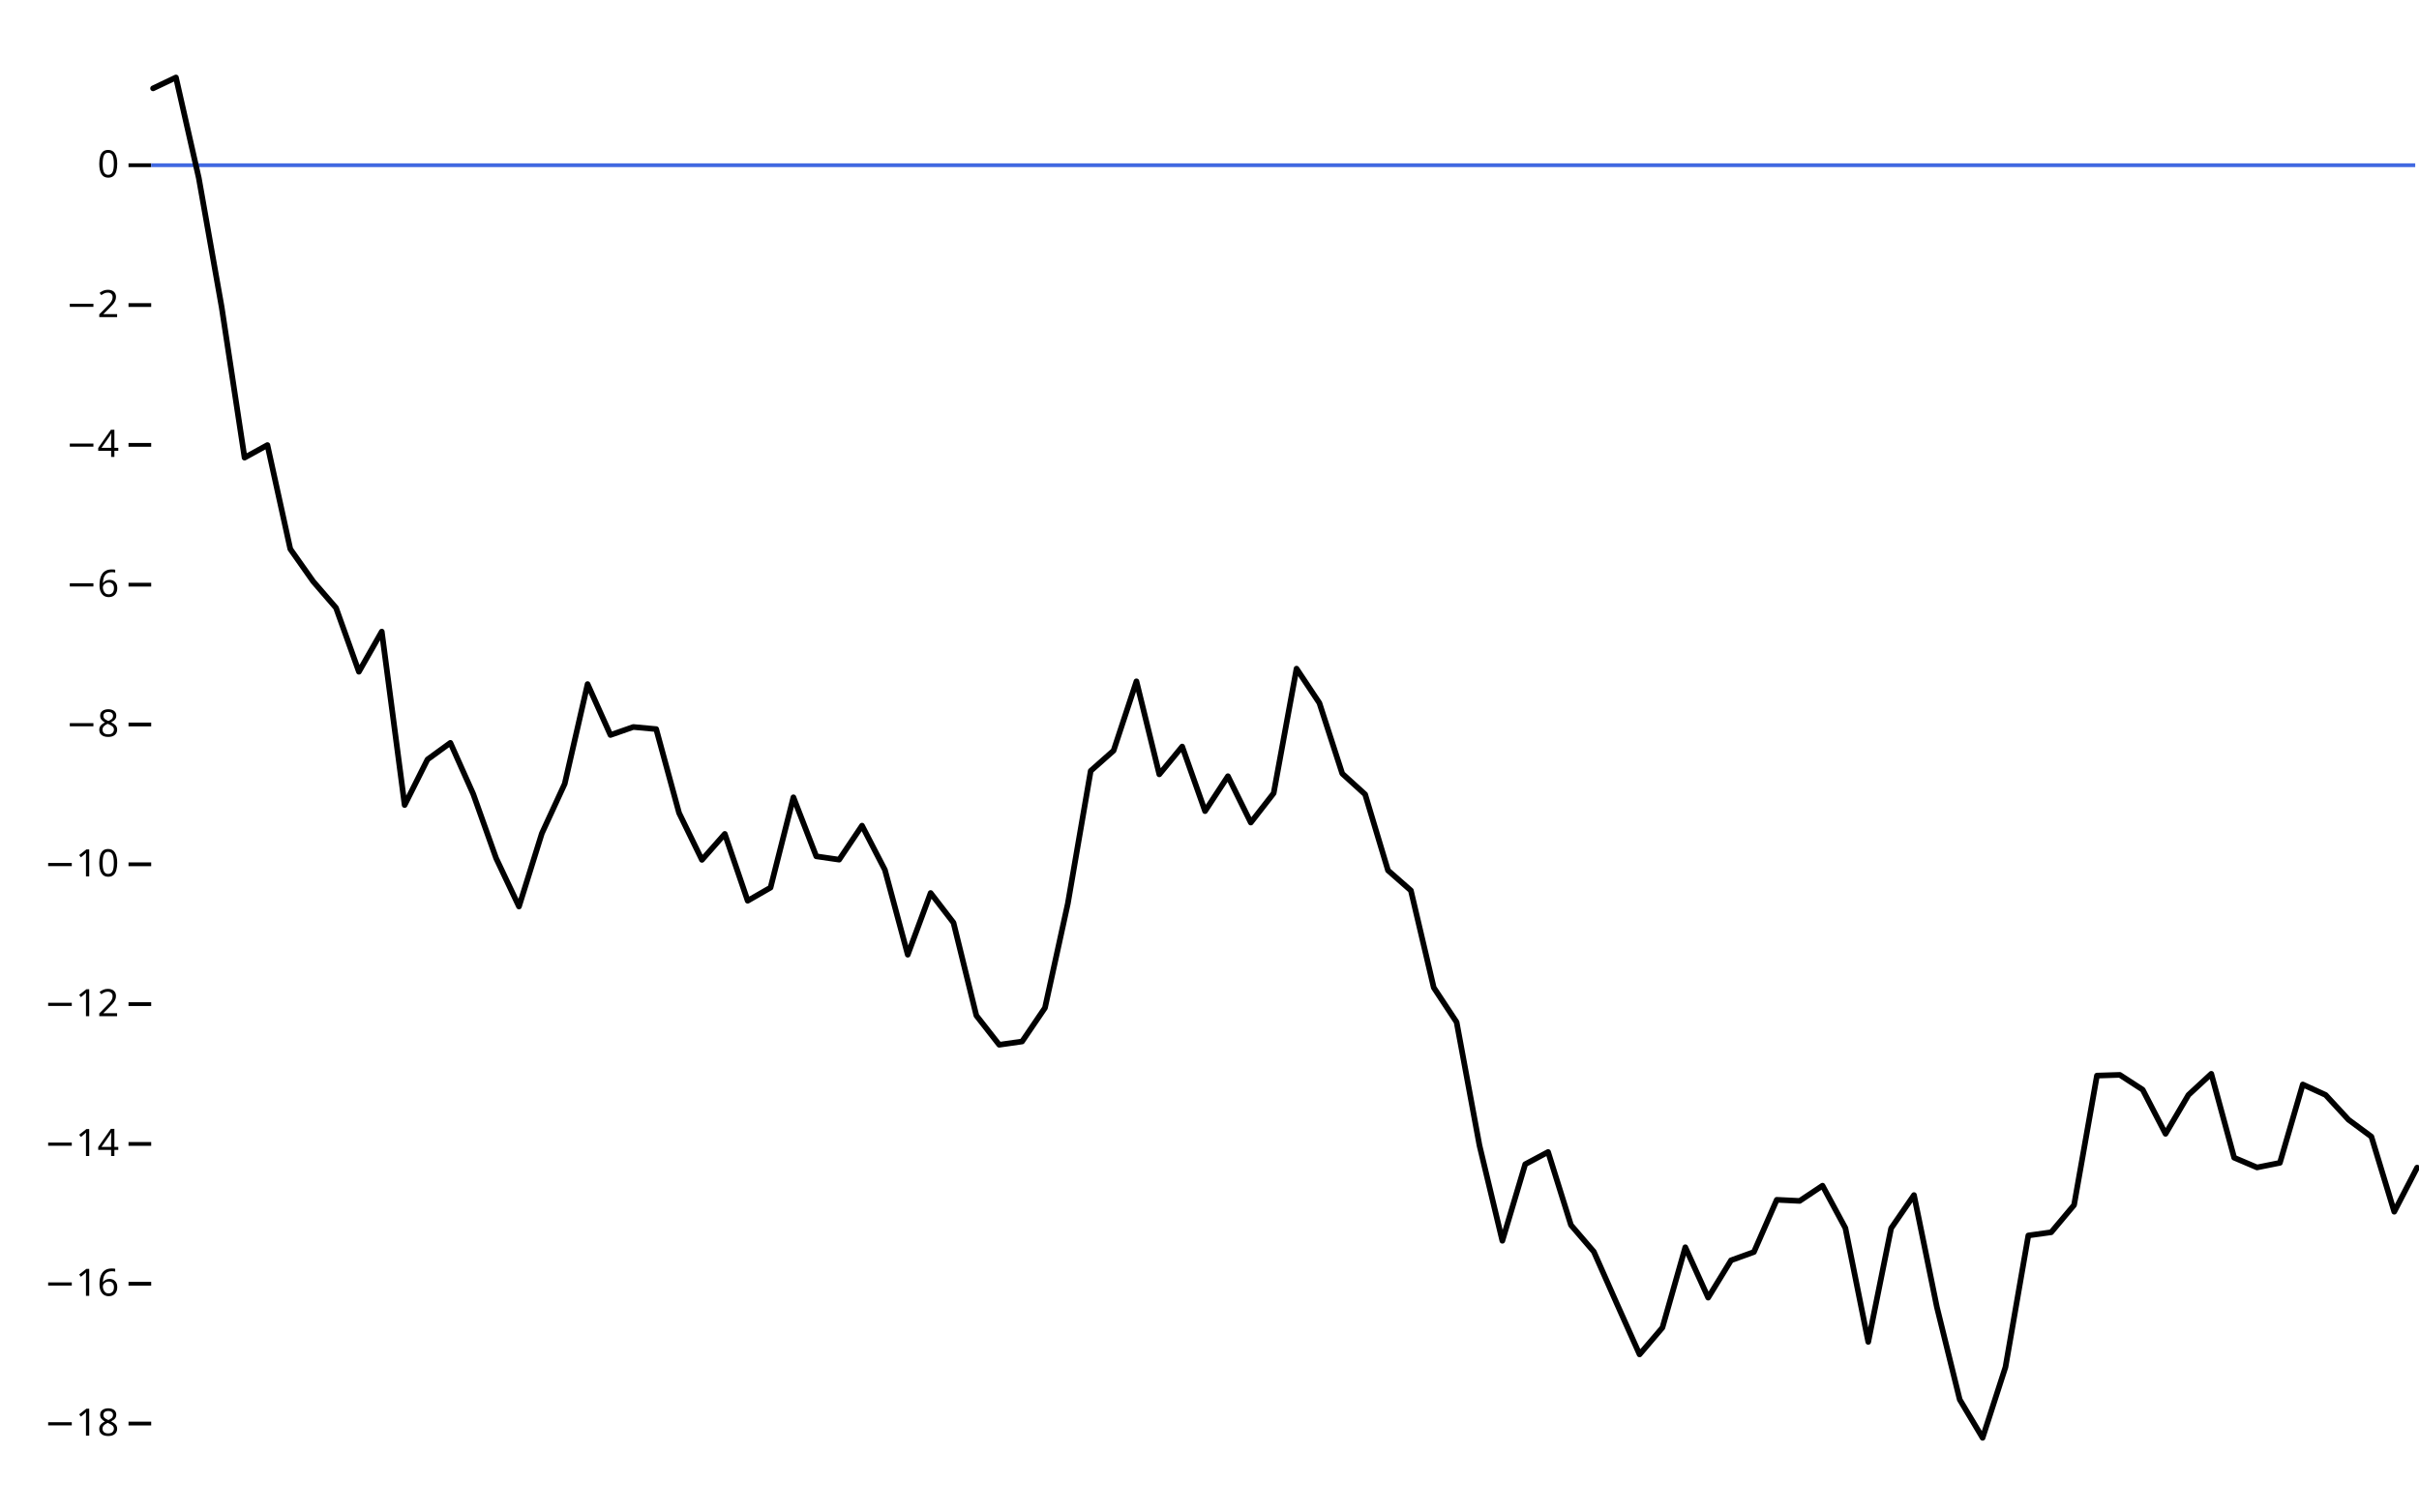
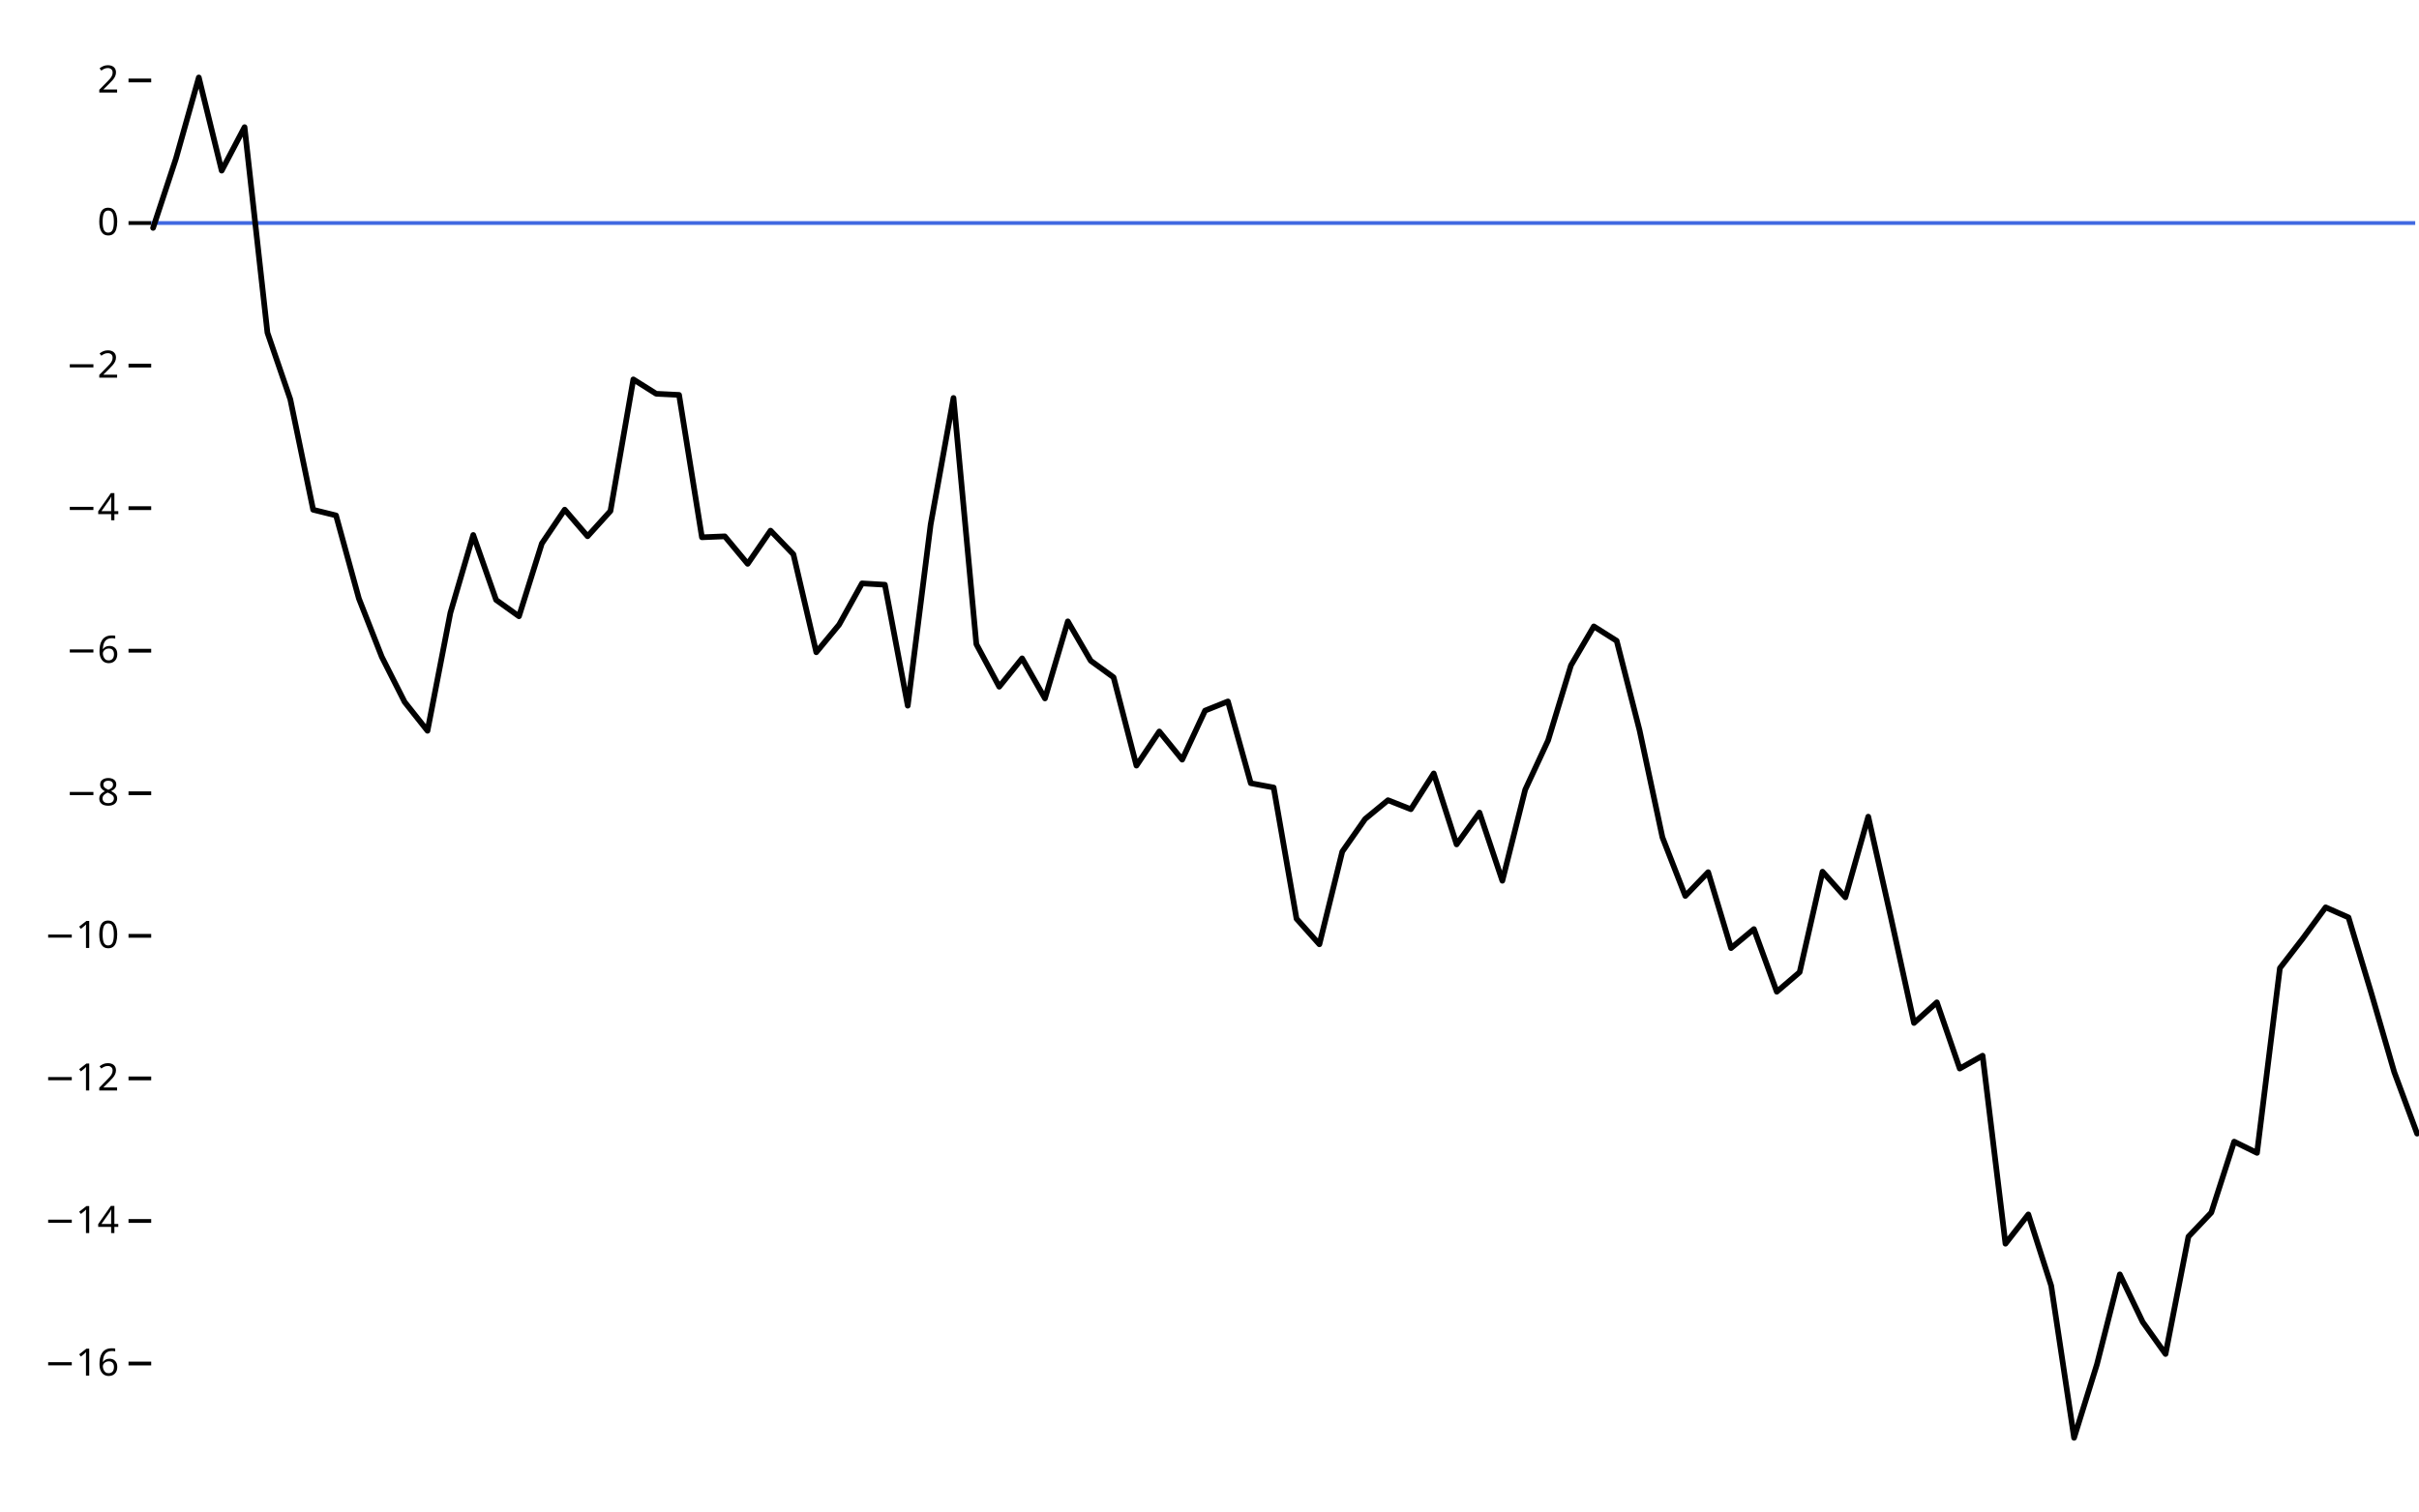
- <svg xmlns="http://www.w3.org/2000/svg" class="plot-474e3db329859" fill="currentColor" font-family="system-ui, sans-serif" font-size="10" text-anchor="middle" width="640" height="400" viewBox="0 0 640 400" style="color: black;">
+ <svg xmlns="http://www.w3.org/2000/svg" class="plot-4009f09b3b05" fill="currentColor" font-family="system-ui, sans-serif" font-size="10" text-anchor="middle" width="640" height="400" viewBox="0 0 640 400" style="color: black;">
  <style>
-         .plot-474e3db329859 {
+         .plot-4009f09b3b05 {
          display: block;
          background: white;
          height: auto;
          height: intrinsic;
          max-width: 100%;
        }
-         .plot-474e3db329859 text,
-         .plot-474e3db329859 tspan {
+         .plot-4009f09b3b05 text,
+         .plot-4009f09b3b05 tspan {
          white-space: pre;
        }
      </style>
  <g aria-label="y-axis tick" fill="none" stroke="currentColor" transform="translate(0,0.5)">
-     <path transform="translate(40,376.2236)" d="M0,0L-6,0" />
-     <path transform="translate(40,339.2236)" d="M0,0L-6,0" />
-     <path transform="translate(40,302.2235)" d="M0,0L-6,0" />
-     <path transform="translate(40,265.2235)" d="M0,0L-6,0" />
-     <path transform="translate(40,228.2235)" d="M0,0L-6,0" />
-     <path transform="translate(40,191.2234)" d="M0,0L-6,0" />
-     <path transform="translate(40,154.2234)" d="M0,0L-6,0" />
-     <path transform="translate(40,117.2233)" d="M0,0L-6,0" />
-     <path transform="translate(40,80.22327)" d="M0,0L-6,0" />
-     <path transform="translate(40,43.22323)" d="M0,0L-6,0" />
+     <path transform="translate(40,360.3369)" d="M0,0L-6,0" />
+     <path transform="translate(40,322.6098)" d="M0,0L-6,0" />
+     <path transform="translate(40,284.8826)" d="M0,0L-6,0" />
+     <path transform="translate(40,247.1555)" d="M0,0L-6,0" />
+     <path transform="translate(40,209.4284)" d="M0,0L-6,0" />
+     <path transform="translate(40,171.7013)" d="M0,0L-6,0" />
+     <path transform="translate(40,133.9741)" d="M0,0L-6,0" />
+     <path transform="translate(40,96.24701)" d="M0,0L-6,0" />
+     <path transform="translate(40,58.51988)" d="M0,0L-6,0" />
+     <path transform="translate(40,20.79276)" d="M0,0L-6,0" />
  </g>
  <g aria-label="y-axis tick label" text-anchor="end" font-variant="tabular-nums" transform="translate(-8.5,0.5)">
-     <text y="0.32em" transform="translate(40,376.2236)">−18</text>
-     <text y="0.32em" transform="translate(40,339.2236)">−16</text>
-     <text y="0.32em" transform="translate(40,302.2235)">−14</text>
-     <text y="0.32em" transform="translate(40,265.2235)">−12</text>
-     <text y="0.32em" transform="translate(40,228.2235)">−10</text>
-     <text y="0.32em" transform="translate(40,191.2234)">−8</text>
-     <text y="0.32em" transform="translate(40,154.2234)">−6</text>
-     <text y="0.32em" transform="translate(40,117.2233)">−4</text>
-     <text y="0.32em" transform="translate(40,80.22327)">−2</text>
-     <text y="0.32em" transform="translate(40,43.22323)">0</text>
+     <text y="0.32em" transform="translate(40,360.3369)">−16</text>
+     <text y="0.32em" transform="translate(40,322.6098)">−14</text>
+     <text y="0.32em" transform="translate(40,284.8826)">−12</text>
+     <text y="0.32em" transform="translate(40,247.1555)">−10</text>
+     <text y="0.32em" transform="translate(40,209.4284)">−8</text>
+     <text y="0.32em" transform="translate(40,171.7013)">−6</text>
+     <text y="0.32em" transform="translate(40,133.9741)">−4</text>
+     <text y="0.32em" transform="translate(40,96.24701)">−2</text>
+     <text y="0.32em" transform="translate(40,58.51988)">0</text>
+     <text y="0.32em" transform="translate(40,20.79276)">2</text>
  </g>
  <g aria-label="rule" stroke="royalblue" transform="translate(0,0.5)">
-     <line x1="40" x2="639" y1="43.223" y2="43.223" />
+     <line x1="40" x2="639" y1="58.52" y2="58.52" />
  </g>
  <g aria-label="line" fill="none" stroke="currentColor" stroke-width="1.5" stroke-linejoin="round" stroke-linecap="round" transform="translate(0.5,0.5)">
-     <path d="M40,22.881L46.051,20L52.101,46.637L58.152,80.798L64.202,120.608L70.253,117.28L76.303,144.789L82.354,153.359L88.404,160.361L94.455,177.268L100.505,166.641L106.556,212.544L112.606,200.48L118.657,196.079L124.707,209.63L130.758,226.613L136.808,239.398L142.859,220.053L148.909,206.915L154.96,180.531L161.01,194.004L167.061,191.888L173.111,192.445L179.162,214.634L185.212,227.051L191.263,220.179L197.313,237.872L203.364,234.393L209.414,210.495L215.465,226.114L221.515,226.997L227.566,217.993L233.616,229.69L239.667,252.149L245.717,235.82L251.768,243.68L257.818,268.257L263.869,275.981L269.919,275.115L275.97,266.212L282.02,238.608L288.071,203.5L294.121,198.145L300.172,179.802L306.222,204.418L312.273,197.059L318.323,214.154L324.374,204.91L330.424,217.179L336.475,209.412L342.525,176.443L348.576,185.542L354.626,204.224L360.677,209.716L366.727,229.839L372.778,235.15L378.828,260.85L384.879,270.003L390.929,302.625L396.98,327.855L403.03,307.595L409.081,304.356L415.131,323.691L421.182,330.738L427.232,344.402L433.283,357.925L439.333,350.829L445.384,329.563L451.434,342.907L457.485,333.019L463.535,330.829L469.586,317.008L475.636,317.304L481.687,313.268L487.737,324.489L493.788,354.613L499.838,324.551L505.889,315.757L511.939,345.367L517.99,369.877L524.04,380L530.091,361.288L536.141,326.443L542.192,325.601L548.242,318.392L554.293,284.142L560.343,283.949L566.394,287.868L572.444,299.549L578.495,289.264L584.545,283.663L590.596,305.866L596.646,308.444L602.697,307.231L608.747,286.489L614.798,289.26L620.848,295.812L626.899,300.287L632.949,320.165L639,308.49" />
+     <path d="M40,59.811L46.051,41.461L52.101,20L58.152,44.659L64.202,33.15L70.253,87.531L76.303,105.164L82.354,134.4L88.404,135.9L94.455,157.9L100.505,173.313L106.556,185.272L112.606,192.893L118.657,161.691L124.707,141.071L130.758,158.265L136.808,162.59L142.859,143.32L148.909,134.371L154.96,141.413L161.01,134.724L167.061,99.899L173.111,103.703L179.162,104.004L185.212,141.685L191.263,141.435L197.313,148.713L203.364,139.922L209.414,146.195L215.465,172.112L221.515,164.793L227.566,153.883L233.616,154.237L239.667,186.254L245.717,138.356L251.768,104.814L257.818,169.976L263.869,181.231L269.919,173.721L275.97,184.332L282.02,163.933L288.071,174.346L294.121,178.743L300.172,202.114L306.222,193.072L312.273,200.531L318.323,187.553L324.374,185.12L330.424,206.767L336.475,207.902L342.525,242.627L348.576,249.395L354.626,224.871L360.677,216.231L366.727,211.257L372.778,213.65L378.828,204.173L384.879,222.963L390.929,214.538L396.98,232.581L403.03,208.477L409.081,195.447L415.131,175.587L421.182,165.265L427.232,169.086L433.283,192.76L439.333,221.092L445.384,236.601L451.434,230.305L457.485,250.404L463.535,245.37L469.586,261.953L475.636,256.776L481.687,230.176L487.737,236.968L493.788,215.618L499.838,242.567L505.889,270.216L511.939,264.75L517.99,282.285L524.04,278.867L530.091,328.63L536.141,320.871L542.192,339.768L548.242,380L554.293,360.559L560.343,336.74L566.394,349.341L572.444,357.818L578.495,326.768L584.545,320.389L590.596,301.618L596.646,304.59L602.697,255.697L608.747,247.868L614.798,239.608L620.848,242.277L626.899,262.371L632.949,283.21L639,299.503" />
  </g>
</svg>
